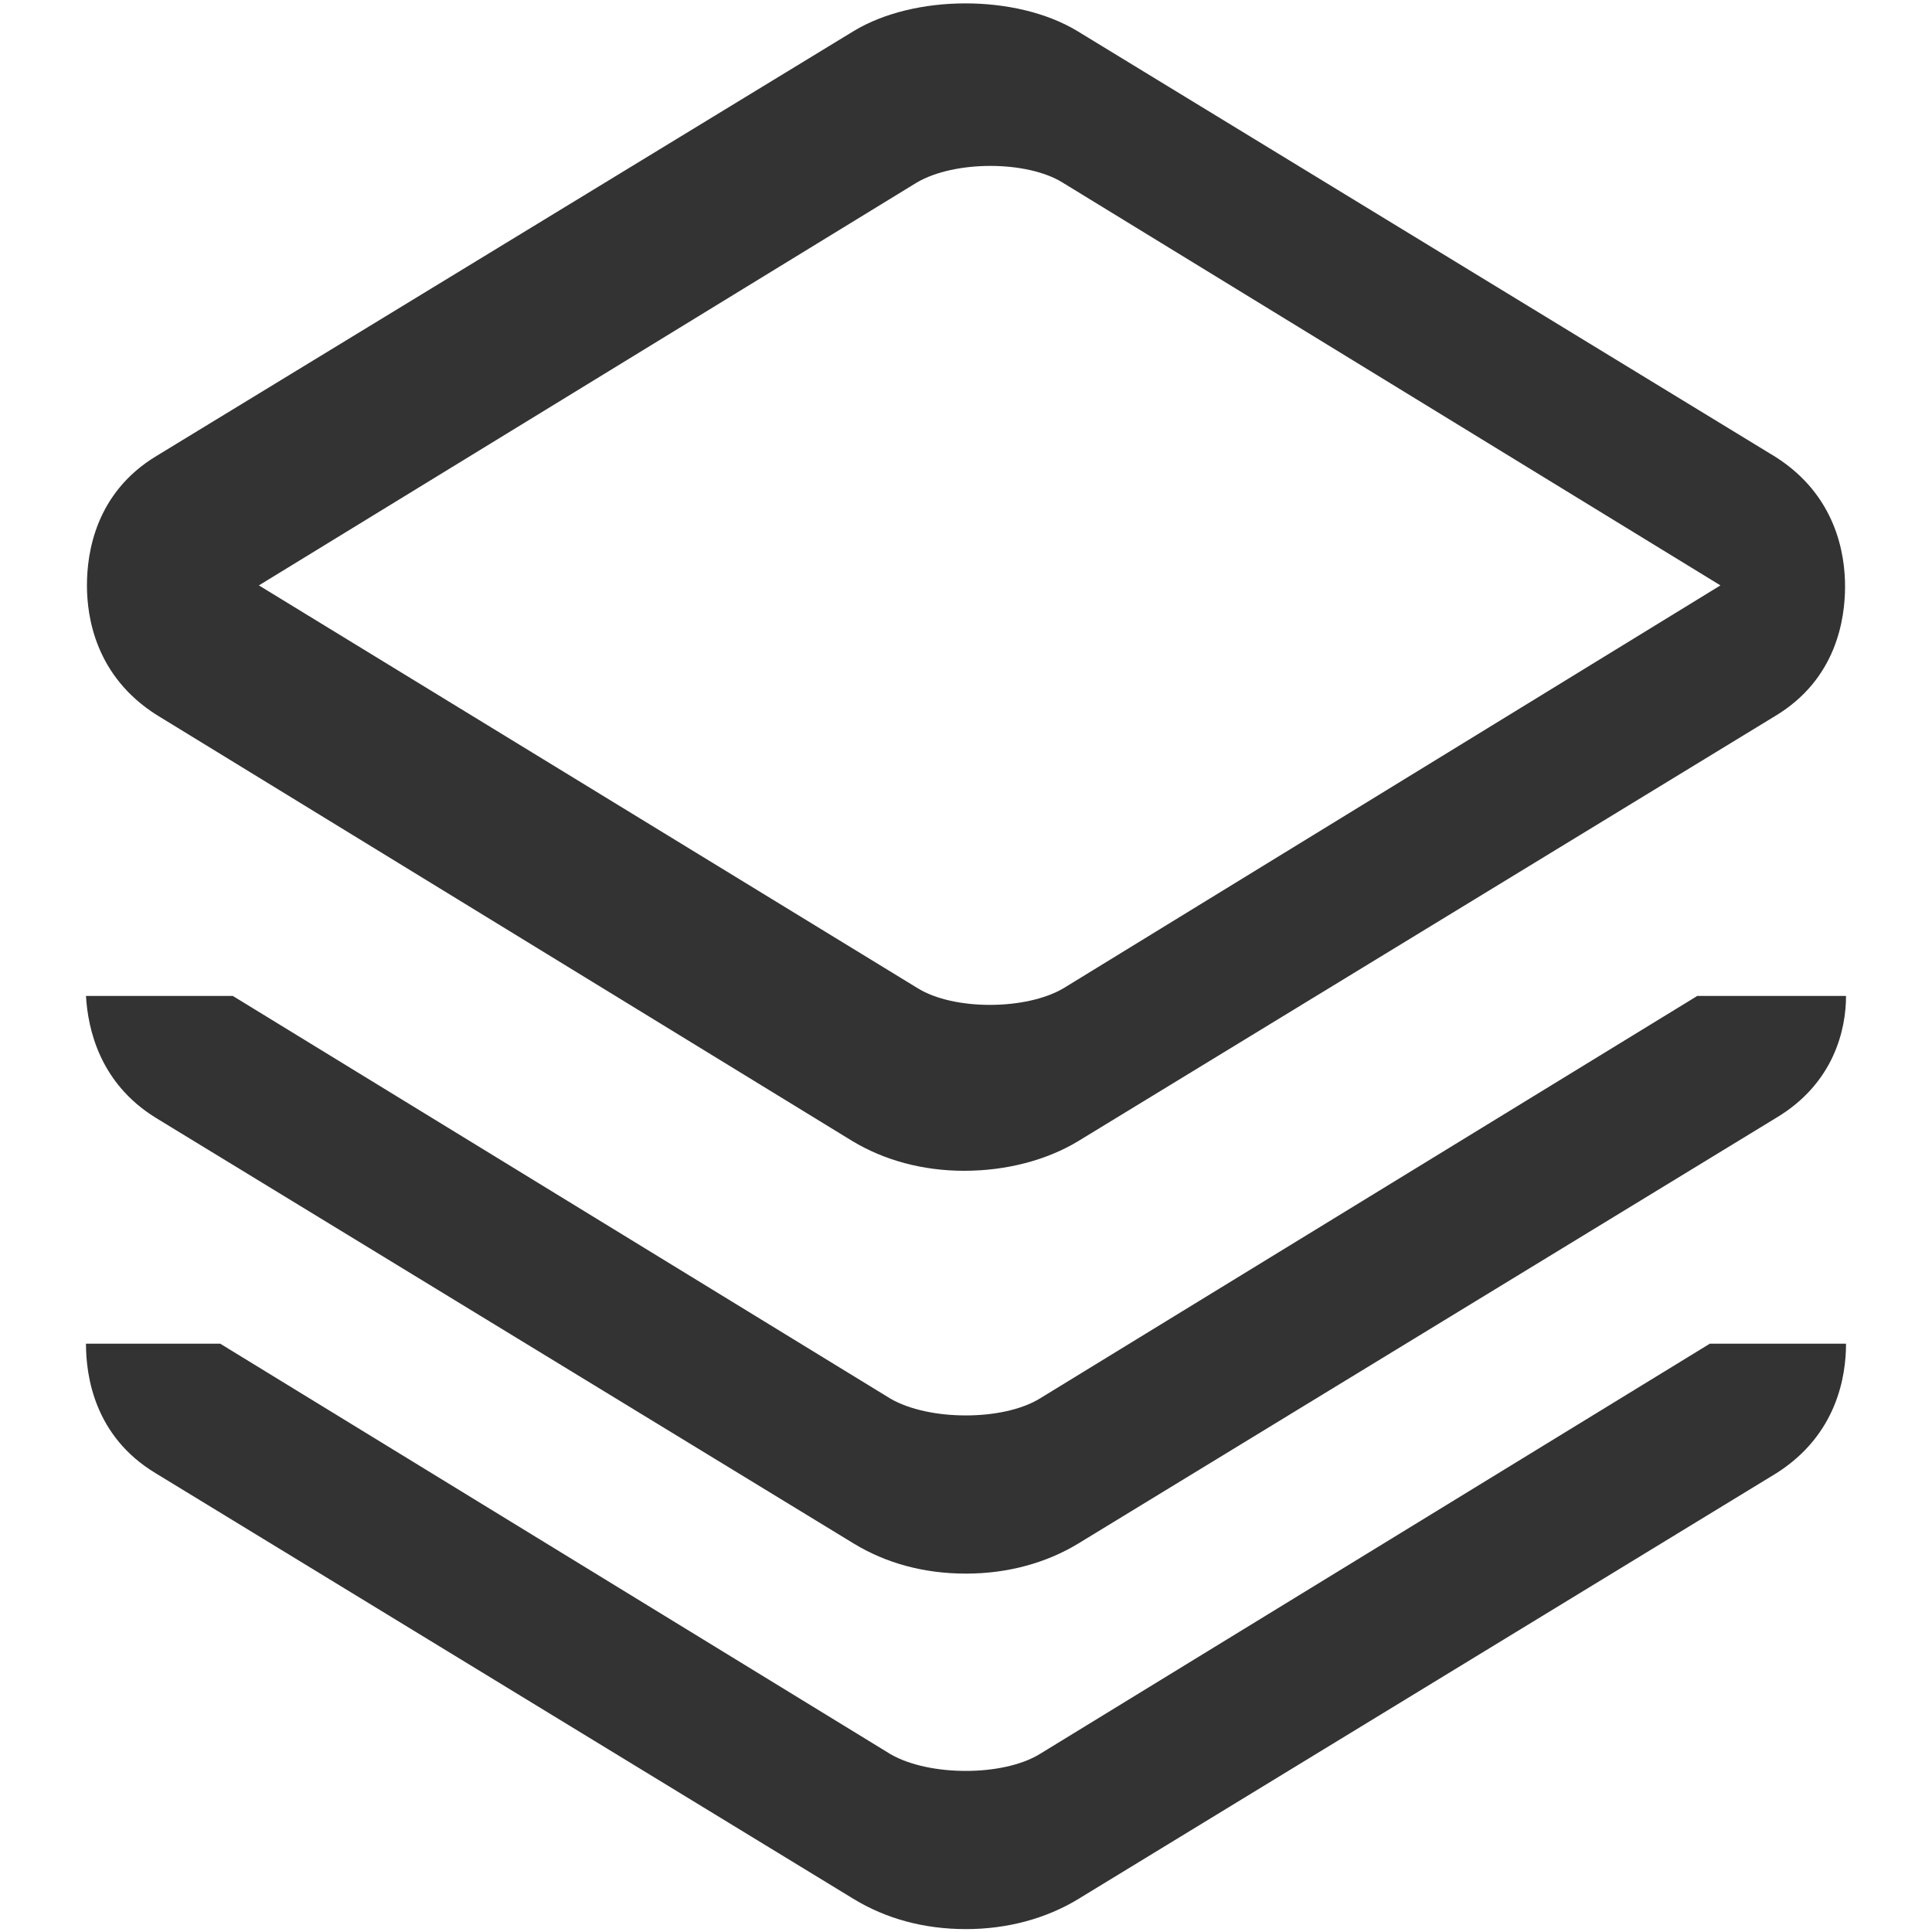
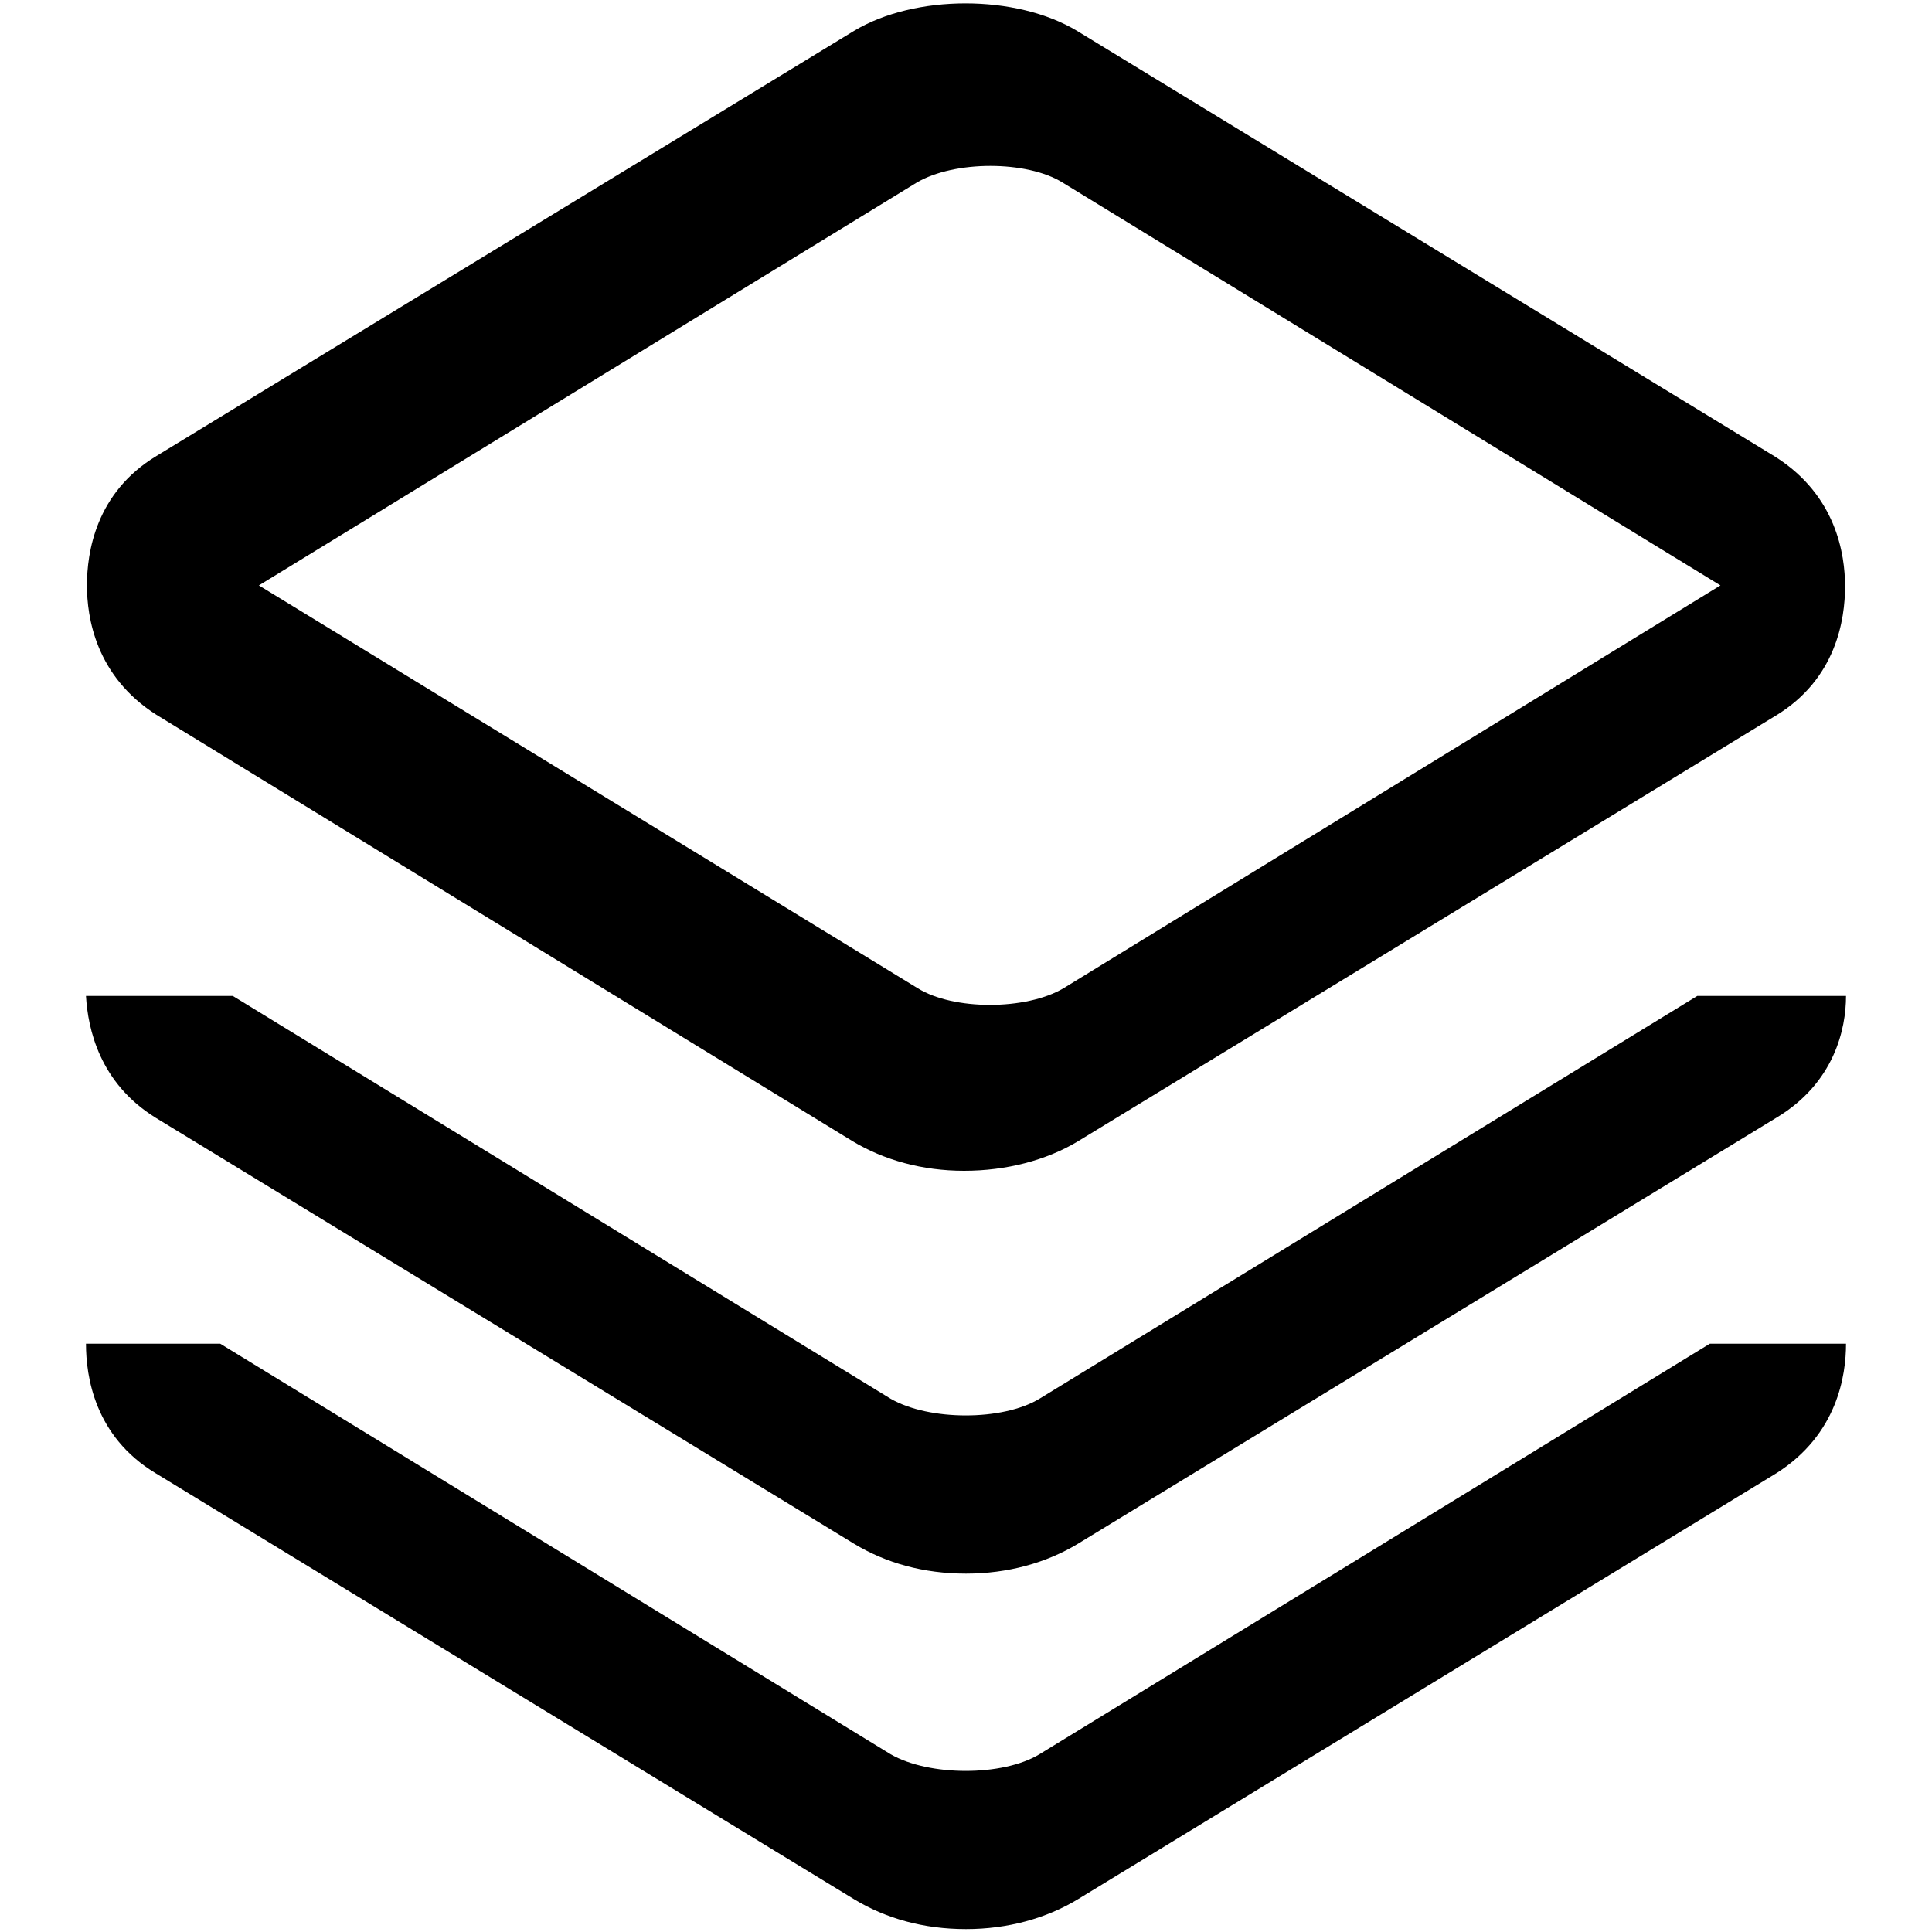
- <svg xmlns="http://www.w3.org/2000/svg" class="icon" width="200px" height="200.00px" viewBox="0 0 1024 1024" version="1.1">
-   <path fill="#333333" d="M941.056 242.176L570.88 16.384c-32.256-19.456-86.016-19.456-118.272 0l-369.664 225.28C50.688 261.12 46.08 292.864 46.08 310.272c0 16.896 4.608 48.128 36.864 68.608l368.64 225.792c16.896 10.24 37.376 15.872 59.392 15.872 22.528 0 43.52-5.632 59.904-15.36l370.176-225.792c32.256-19.456 36.864-51.2 36.864-68.608 0-16.896-4.608-48.128-36.864-68.608z m-377.344 281.6c-19.968 11.776-58.368 11.776-77.312 0L137.216 310.272l348.672-213.504c19.968-11.776 58.368-11.776 77.312 0l348.672 213.504-348.16 213.504z" />
-   <path fill="#333333" d="M899.584 527.872l-348.672 213.504c-19.456 11.776-58.368 11.776-78.848 0l-348.672-213.504H45.568c1.024 17.408 7.168 46.08 36.864 64.512l370.176 225.792c16.896 10.24 36.864 15.872 59.392 15.872 22.016 0 42.496-5.632 59.392-15.872l370.176-225.792c30.72-18.432 36.864-47.104 36.864-64.512h-78.848z" />
-   <path fill="#333333" d="M906.24 712.192l-355.328 217.6c-19.456 11.776-58.368 11.776-78.848 0l-355.328-217.6H45.568c0 17.408 4.608 49.152 36.864 68.608l370.176 225.792c16.896 10.24 36.864 15.872 59.392 15.872 22.016 0 42.496-5.632 59.392-15.872l370.176-225.792c32.256-20.48 36.864-51.712 36.864-68.608H906.24z" />
+ <svg xmlns="http://www.w3.org/2000/svg" width="200px" height="200.00px" viewBox="0 0 1024 1024" version="1.1">
+   <path d="M941.056 242.176L570.88 16.384c-32.256-19.456-86.016-19.456-118.272 0l-369.664 225.28C50.688 261.12 46.08 292.864 46.08 310.272c0 16.896 4.608 48.128 36.864 68.608l368.64 225.792c16.896 10.24 37.376 15.872 59.392 15.872 22.528 0 43.52-5.632 59.904-15.36l370.176-225.792c32.256-19.456 36.864-51.2 36.864-68.608 0-16.896-4.608-48.128-36.864-68.608z m-377.344 281.6c-19.968 11.776-58.368 11.776-77.312 0L137.216 310.272l348.672-213.504c19.968-11.776 58.368-11.776 77.312 0l348.672 213.504-348.16 213.504z" />
+   <path d="M899.584 527.872l-348.672 213.504c-19.456 11.776-58.368 11.776-78.848 0l-348.672-213.504H45.568c1.024 17.408 7.168 46.08 36.864 64.512l370.176 225.792c16.896 10.24 36.864 15.872 59.392 15.872 22.016 0 42.496-5.632 59.392-15.872l370.176-225.792c30.72-18.432 36.864-47.104 36.864-64.512h-78.848z" />
+   <path d="M906.24 712.192l-355.328 217.6c-19.456 11.776-58.368 11.776-78.848 0l-355.328-217.6H45.568c0 17.408 4.608 49.152 36.864 68.608l370.176 225.792c16.896 10.24 36.864 15.872 59.392 15.872 22.016 0 42.496-5.632 59.392-15.872l370.176-225.792c32.256-20.48 36.864-51.712 36.864-68.608H906.24z" />
</svg>
